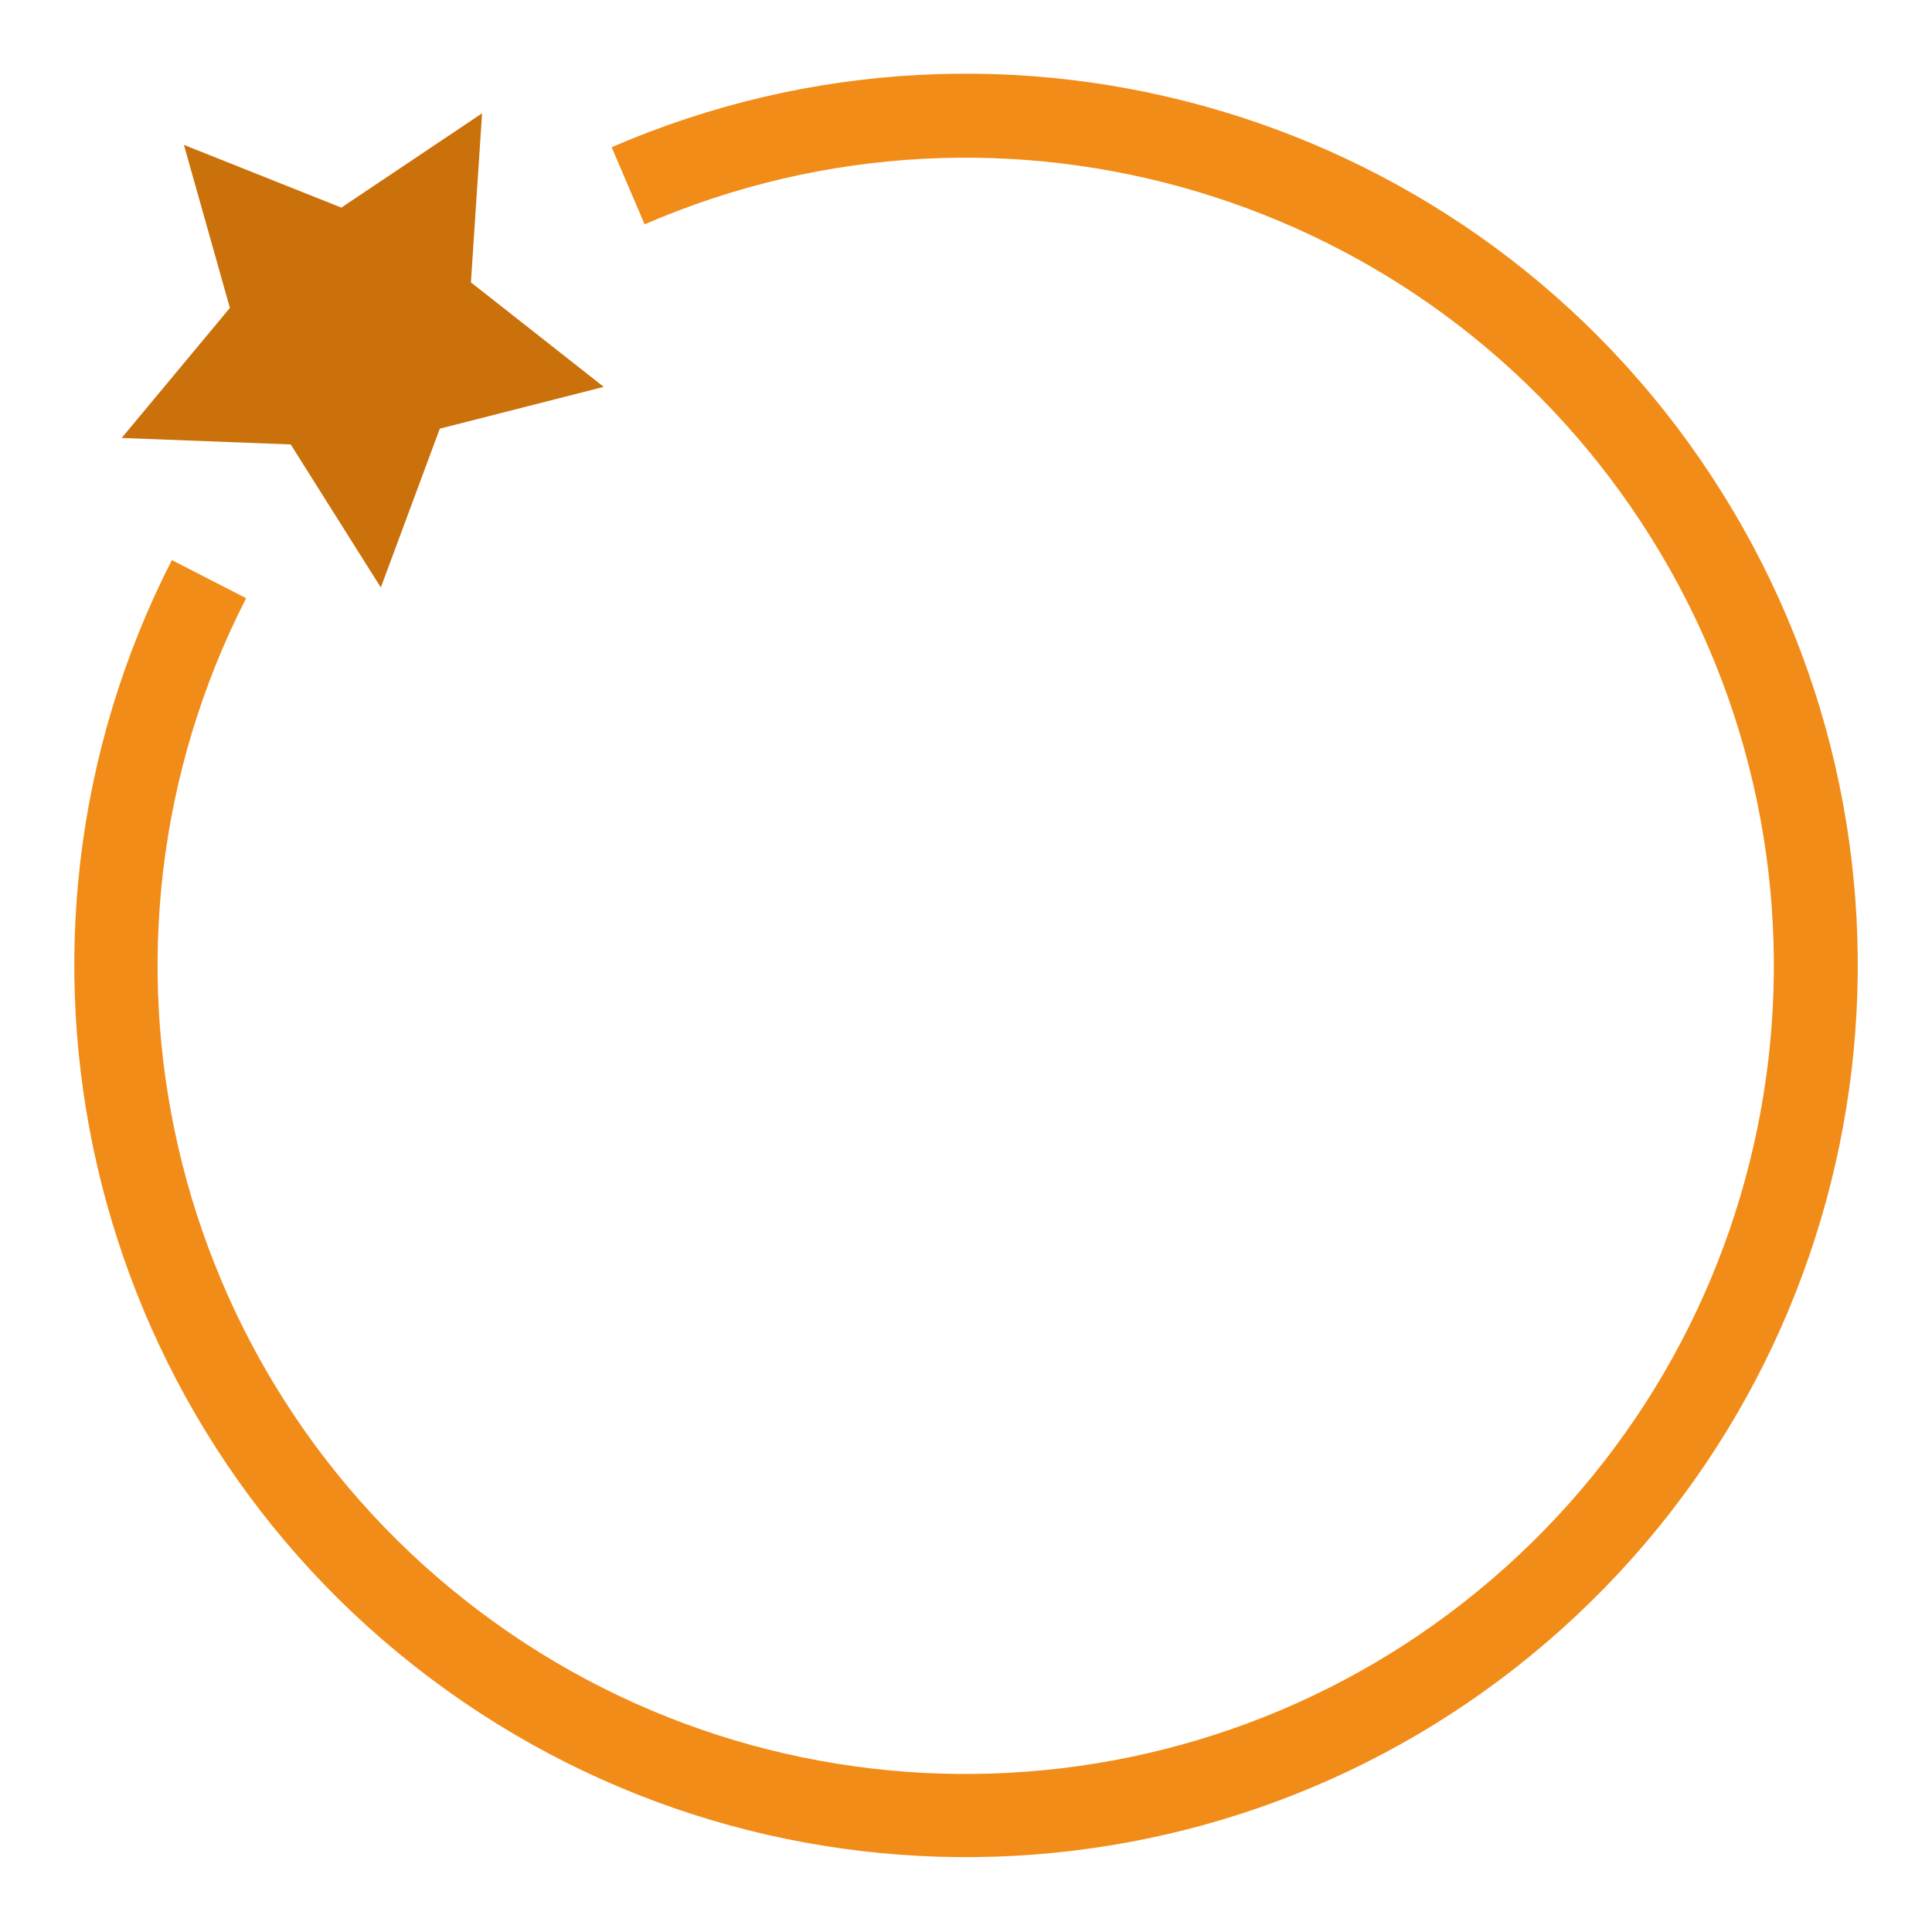
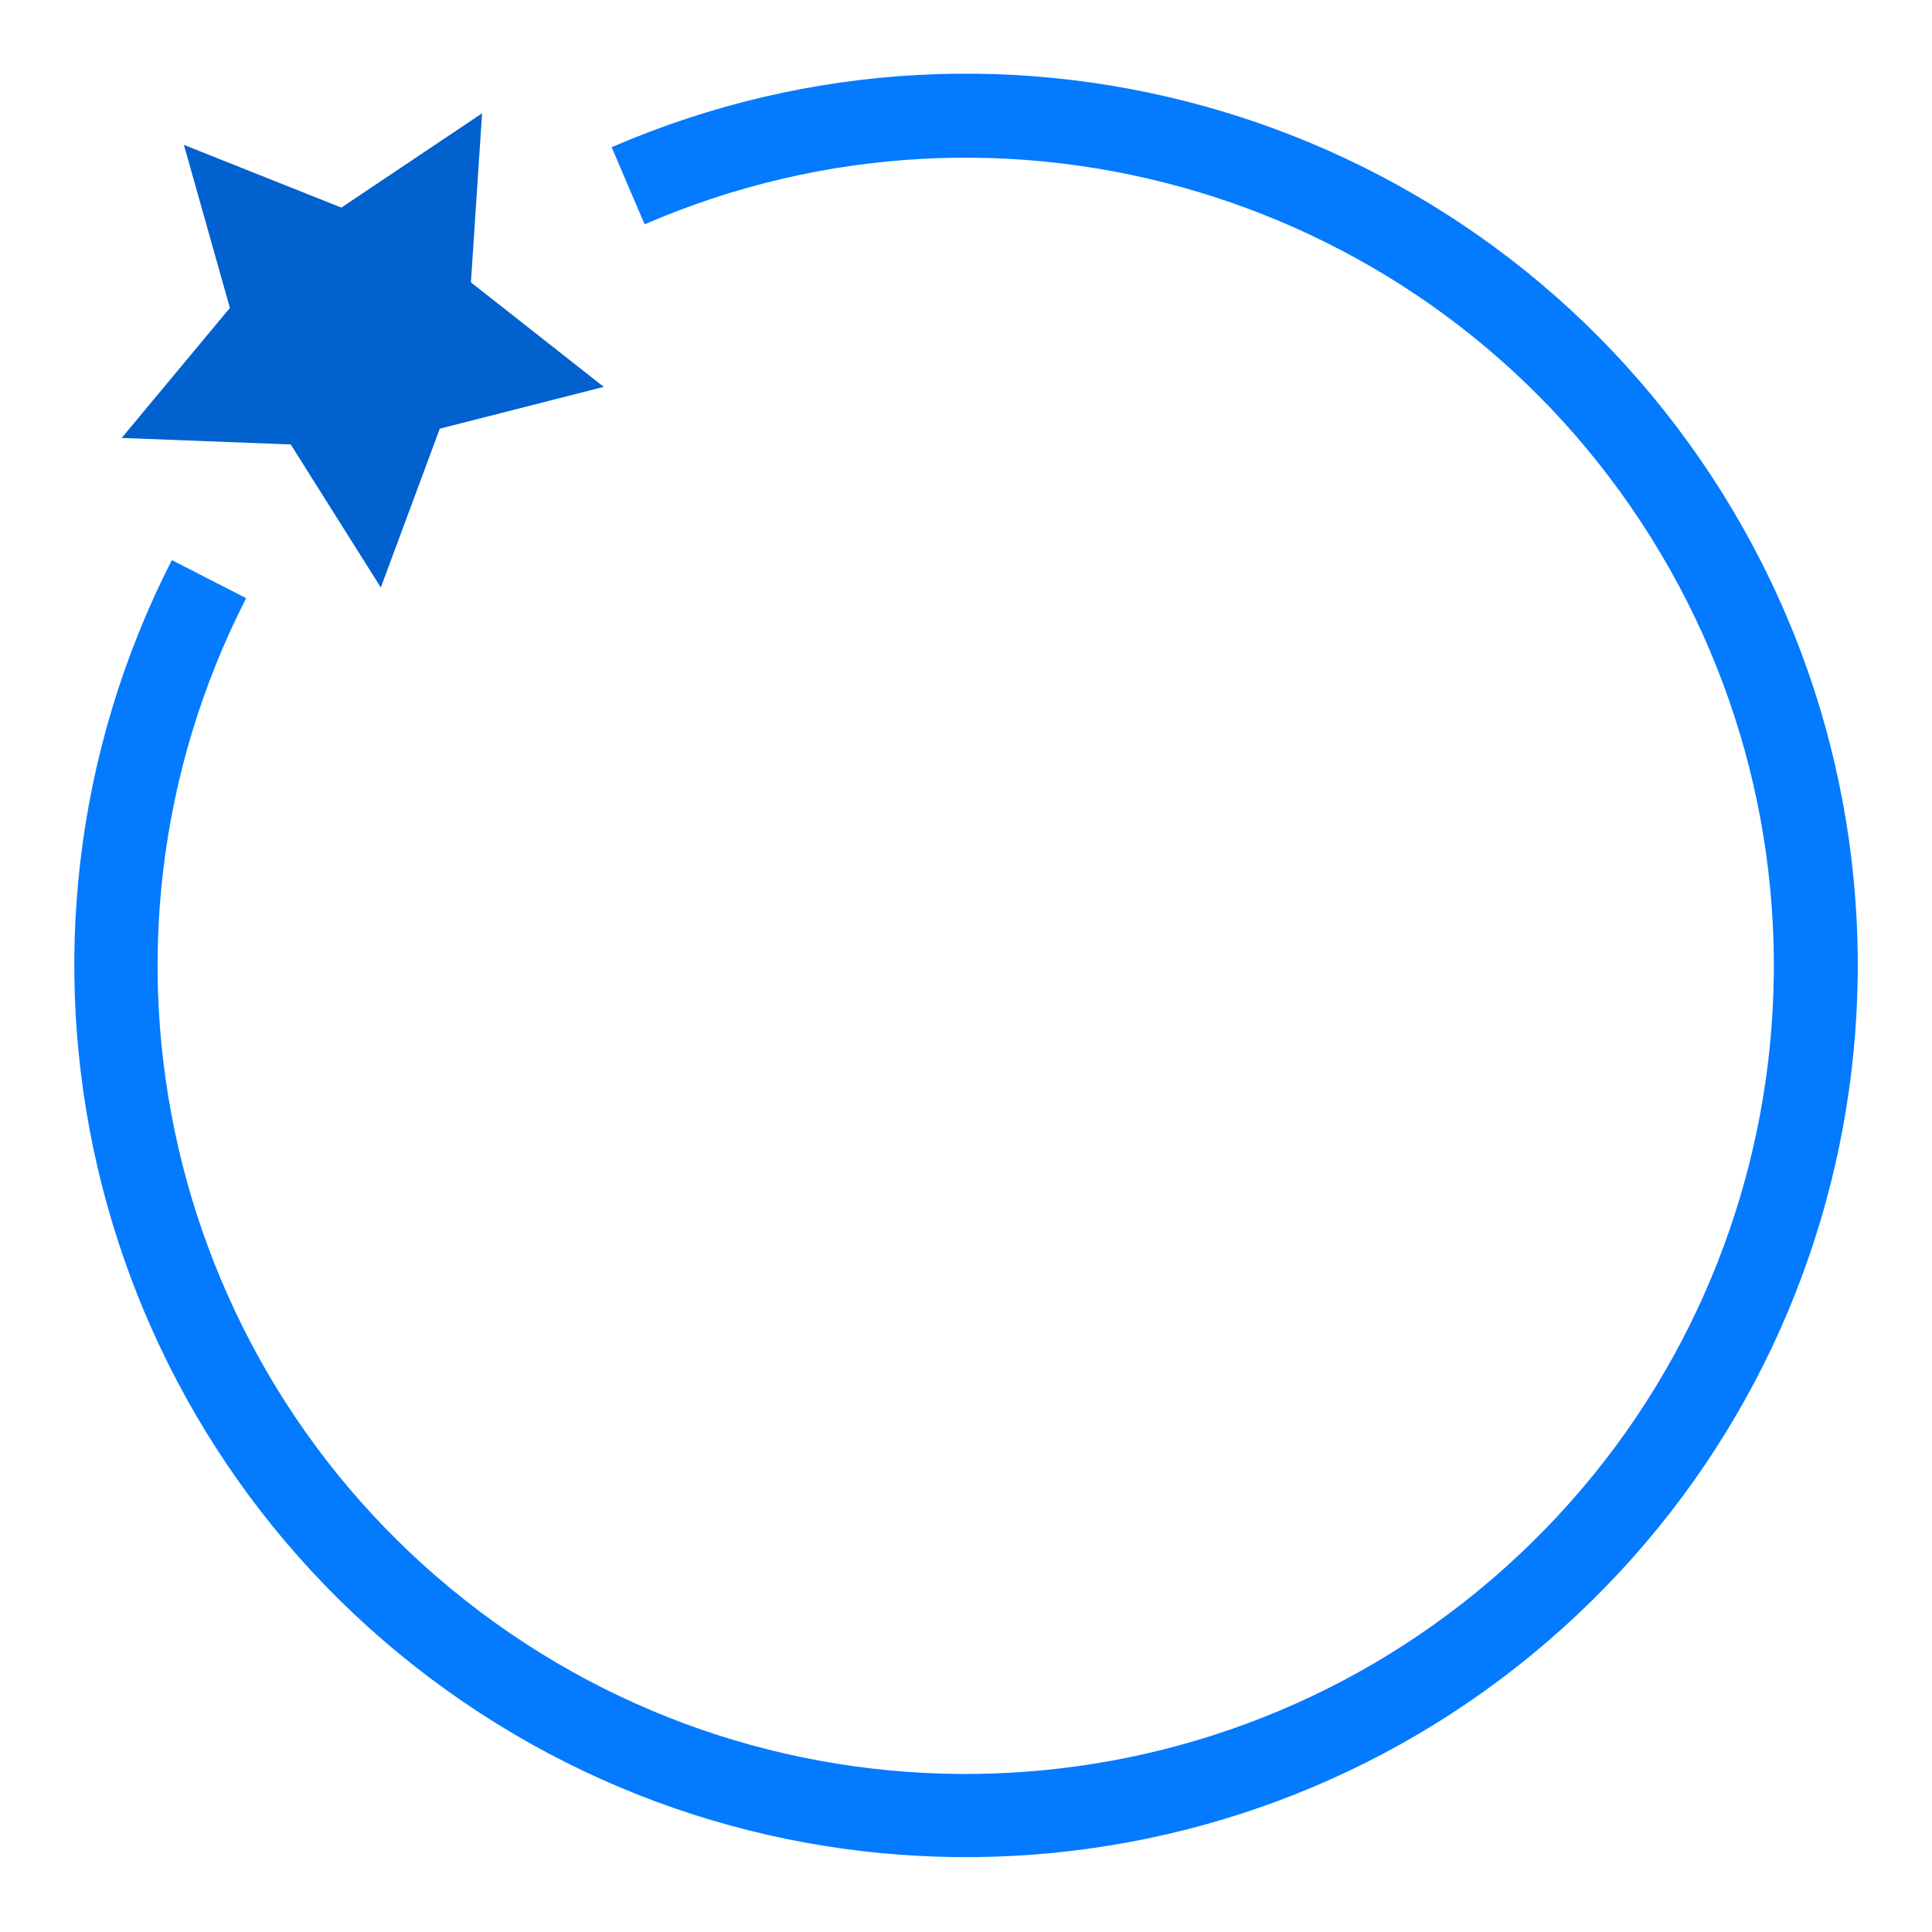
<svg xmlns="http://www.w3.org/2000/svg" width="416" height="416" fill="none">
-   <path fill="#f28c18" fill-rule="evenodd" d="M53 128.8l-16-8.2a192 192 0 1094.7-88.9l7.1 16.6A174 174 0 1153 128.8z" clip-rule="evenodd" />
-   <path fill="#ca710c" d="M94.7 92.3L82 126.5 62.6 95.7l-36.4-1.4 23.3-28-9.9-35.1 33.9 13.5 30.3-20.3-2.4 36.4L130 83.3l-35.3 9z" />
+   <path fill="#047aff" fill-rule="evenodd" d="M53 128.8l-16-8.2a192 192 0 1094.7-88.9l7.1 16.6A174 174 0 1153 128.8z" clip-rule="evenodd" />
+   <path fill="#0061cf" d="M94.7 92.3L82 126.5 62.6 95.7l-36.4-1.4 23.3-28-9.9-35.1 33.9 13.5 30.3-20.3-2.4 36.4L130 83.3l-35.3 9z" />
</svg>
